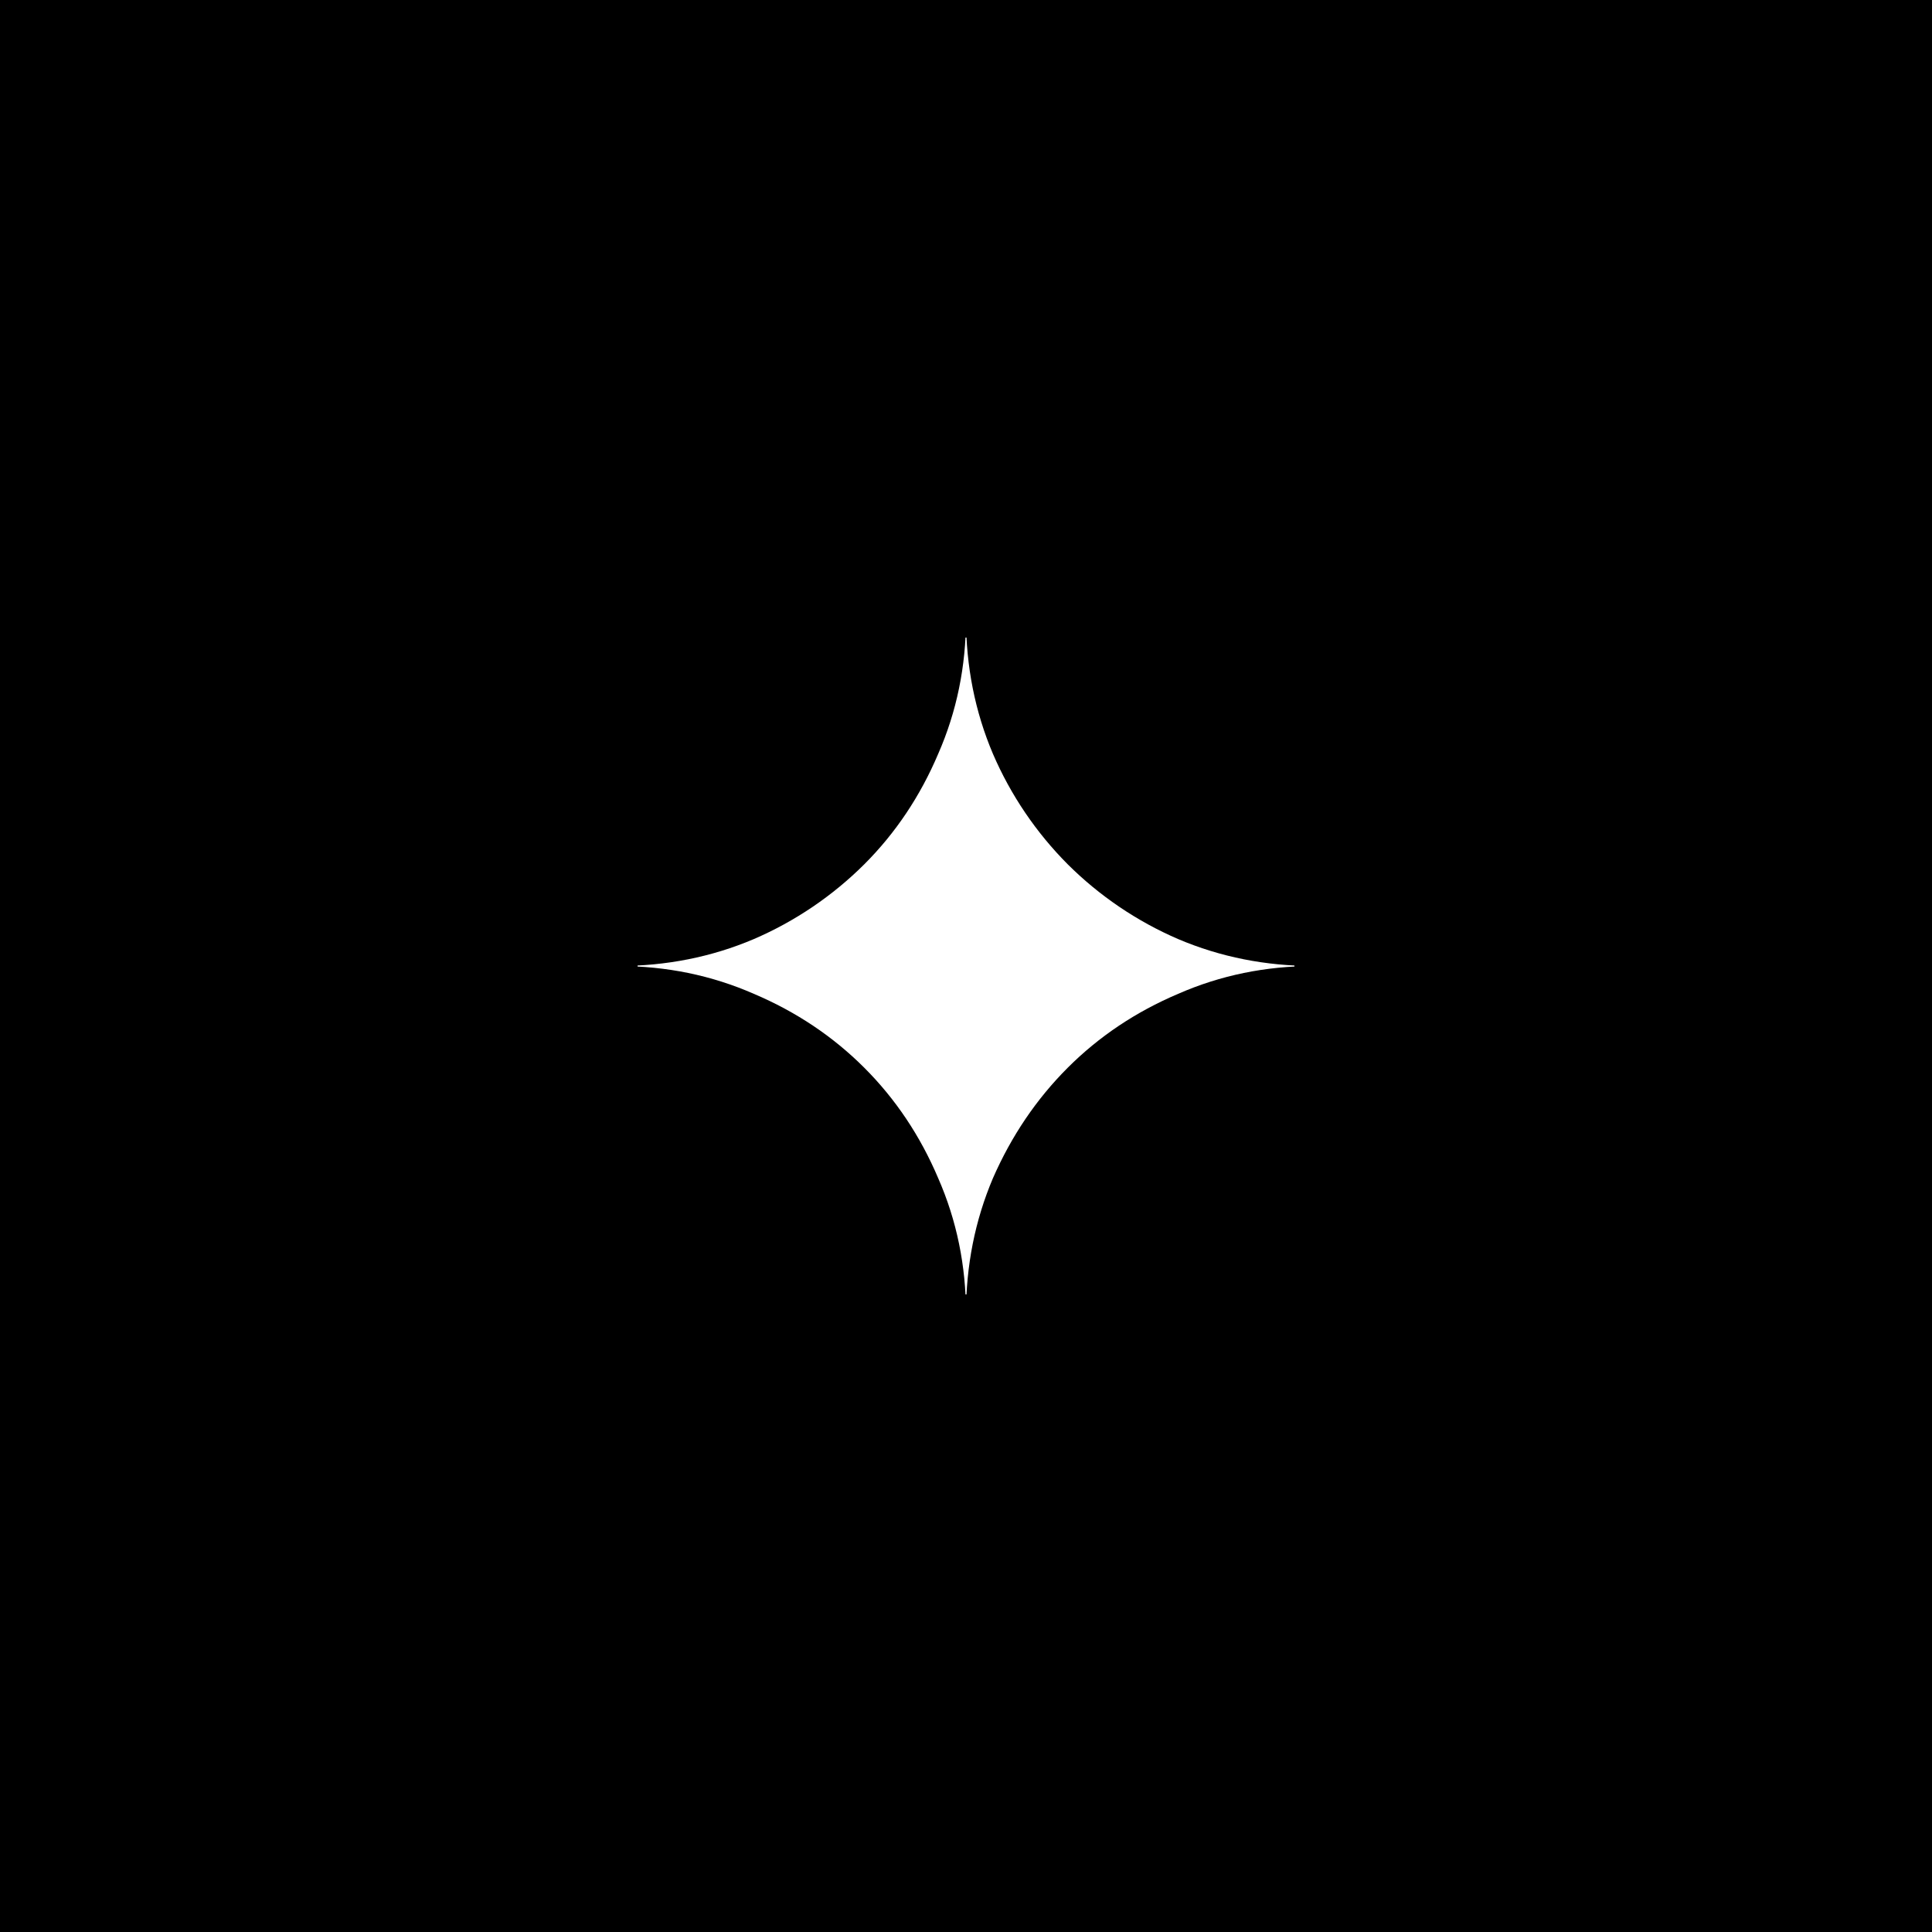
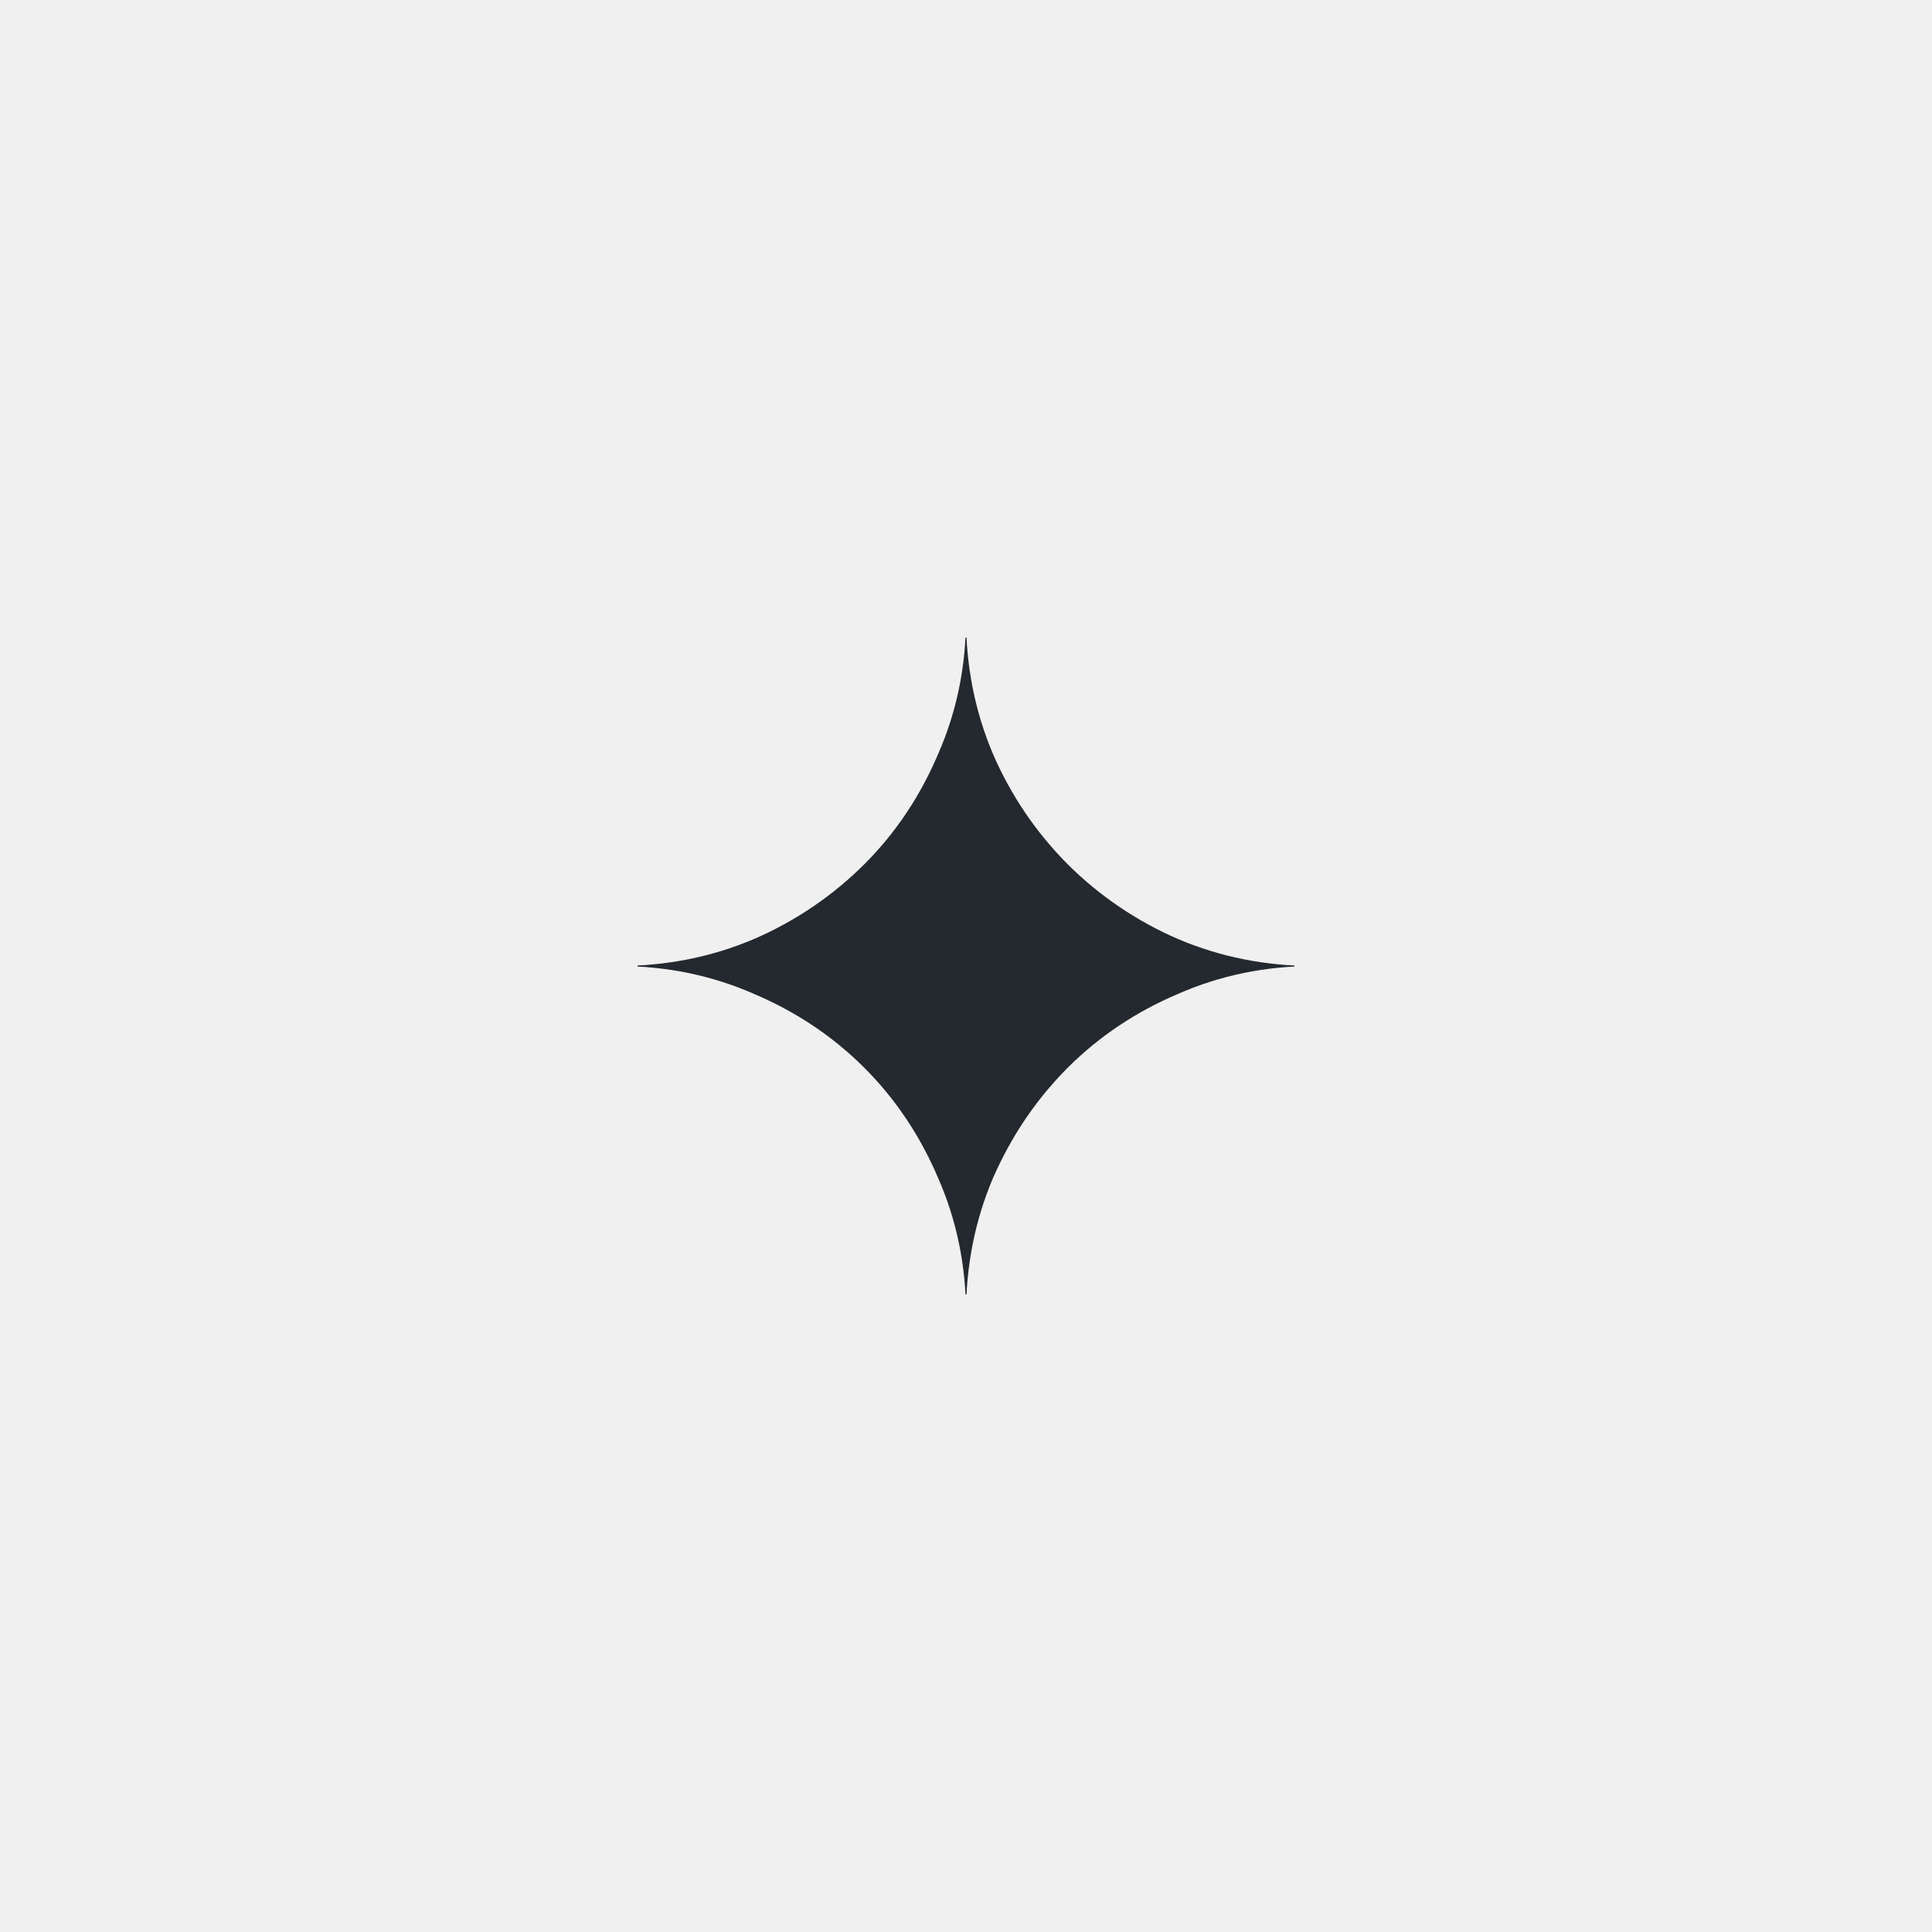
<svg xmlns="http://www.w3.org/2000/svg" fill="none" height="100" viewBox="0 0 100 100" width="100">
  <clipPath id="a">
    <path d="m33 33.001h34v34h-34z" />
  </clipPath>
-   <path d="m0 0h100v100h-100z" fill="#000" />
  <g clip-path="url(#a)">
-     <path d="m48.56 60.981c.96 2.19 1.44 4.53 1.44 7.02 0-2.49.465-4.83 1.395-7.02.96-2.19 2.25-4.095 3.87-5.715s3.525-2.895 5.715-3.825c2.19-.96 4.53-1.44 7.02-1.44-2.49 0-4.83-.465-7.02-1.395-2.131-.919-4.07-2.232-5.715-3.87-1.638-1.645-2.951-3.583-3.87-5.715-.93-2.19-1.395-4.53-1.395-7.02 0 2.49-.48 4.83-1.44 7.02-.93 2.19-2.205 4.095-3.825 5.715-1.645 1.638-3.583 2.951-5.715 3.87-2.19.93-4.53 1.395-7.02 1.395 2.49 0 4.83.48 7.02 1.44 2.19.93 4.095 2.205 5.715 3.825s2.895 3.525 3.825 5.715z" fill="#fff" />
+     <path d="m48.56 60.981c.96 2.19 1.44 4.53 1.44 7.02 0-2.49.465-4.83 1.395-7.02.96-2.19 2.25-4.095 3.87-5.715s3.525-2.895 5.715-3.825c2.19-.96 4.53-1.44 7.02-1.44-2.49 0-4.83-.465-7.02-1.395-2.131-.919-4.07-2.232-5.715-3.87-1.638-1.645-2.951-3.583-3.87-5.715-.93-2.19-1.395-4.53-1.395-7.02 0 2.49-.48 4.83-1.44 7.02-.93 2.19-2.205 4.095-3.825 5.715-1.645 1.638-3.583 2.951-5.715 3.87-2.19.93-4.53 1.395-7.02 1.395 2.49 0 4.83.48 7.02 1.44 2.19.93 4.095 2.205 5.715 3.825s2.895 3.525 3.825 5.715z" fill="#24292f" />
  </g>
</svg>
